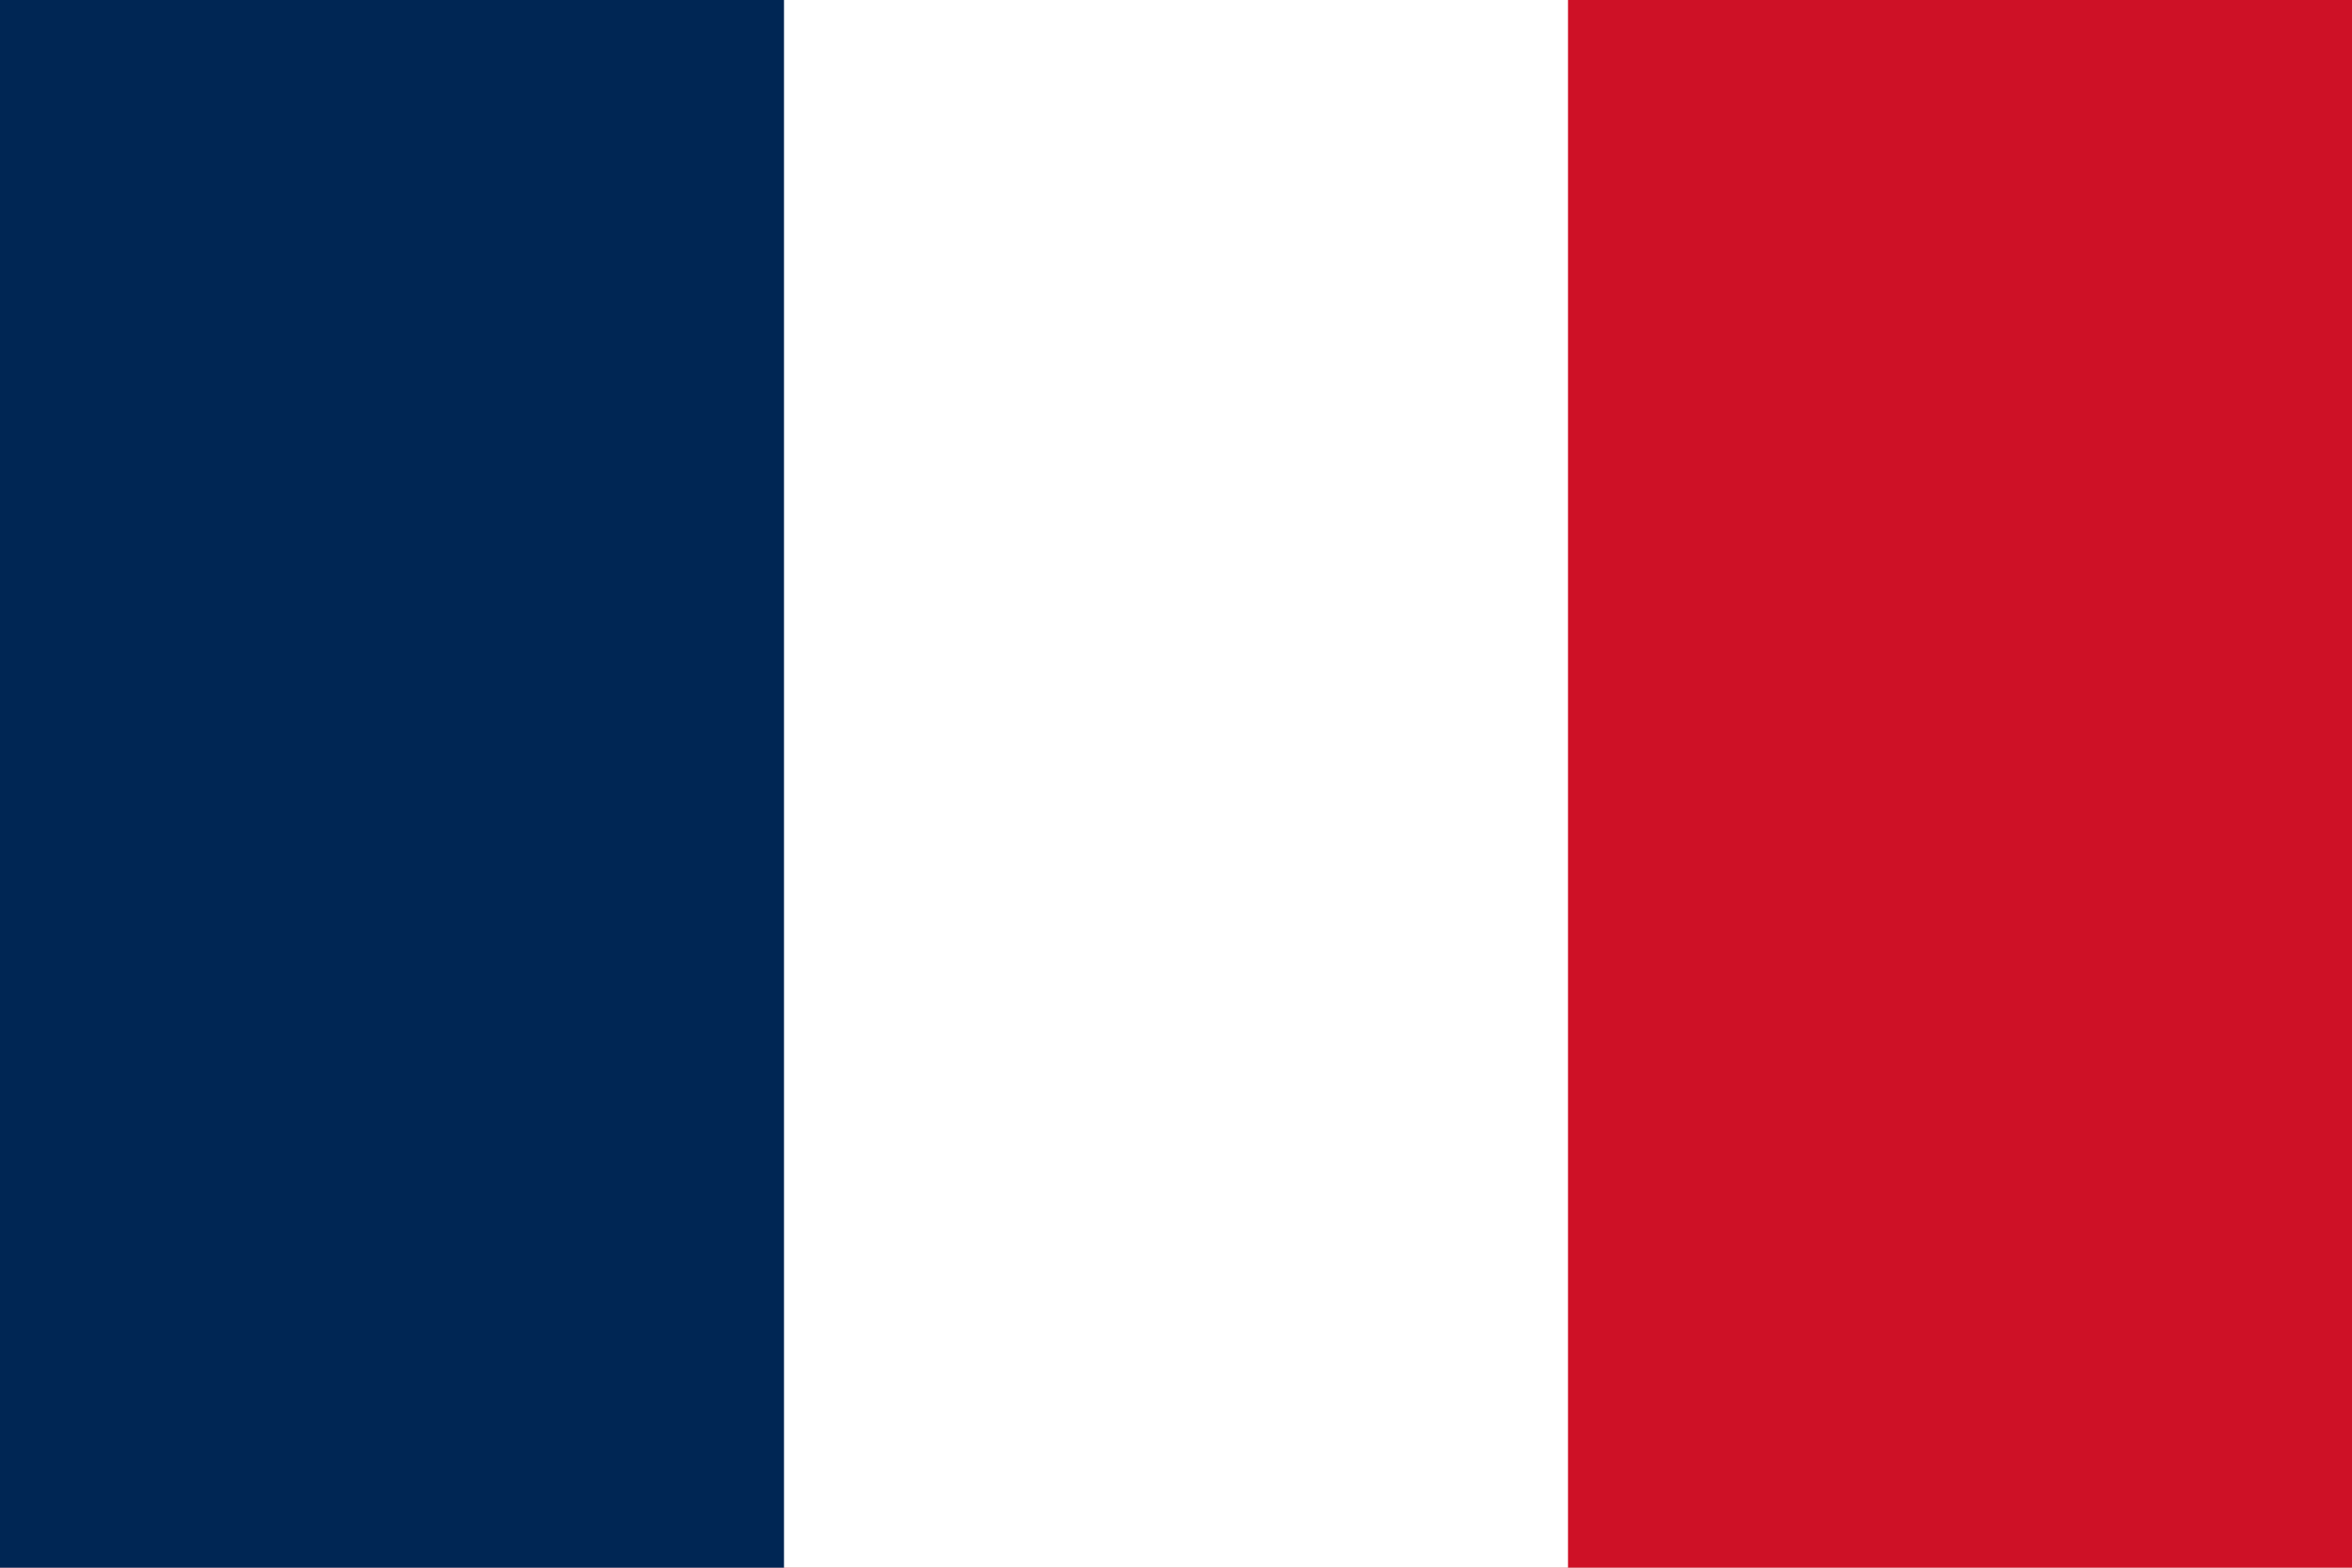
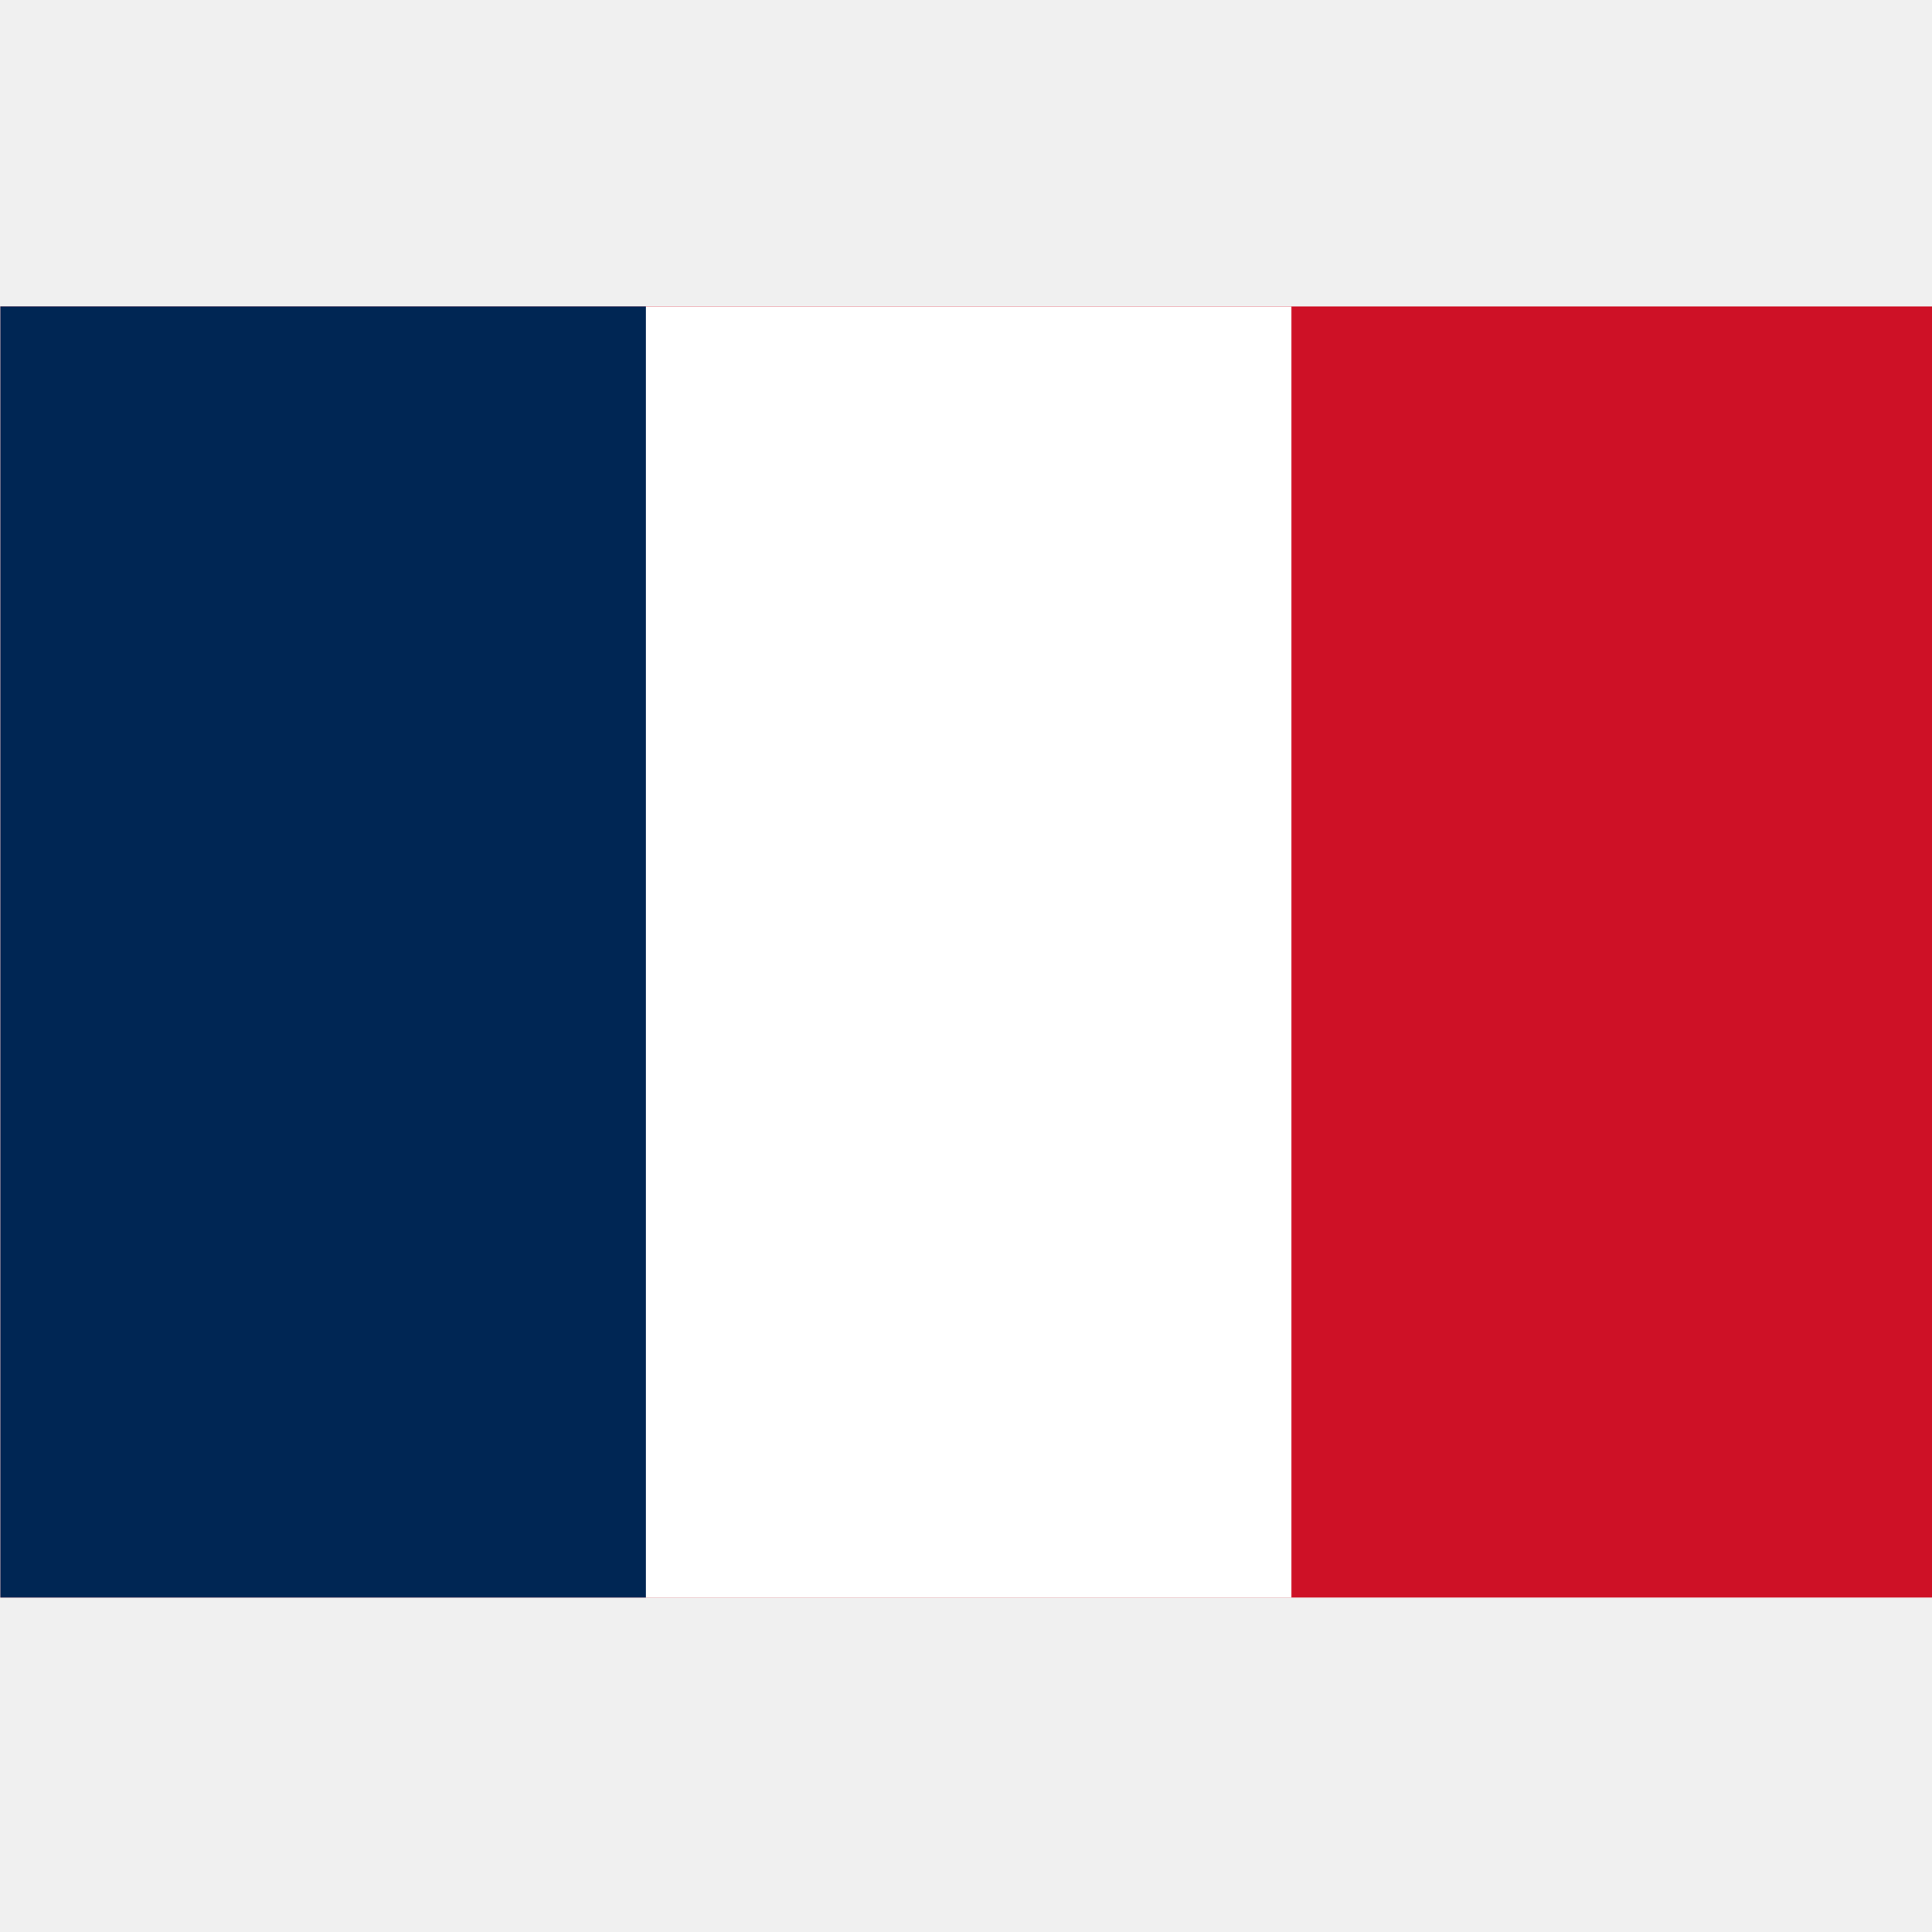
- <svg xmlns="http://www.w3.org/2000/svg" width="900" height="600">
-   <path fill="#CE1126" d="M0 0h900v600H0" />
-   <path fill="#fff" d="M0 0h600v600H0" />
-   <path fill="#002654" d="M0 0h300v600H0" />
+ <svg xmlns="http://www.w3.org/2000/svg" width="512" height="512" viewBox="0 0 135.467 135.467" version="1.1" id="svg5">
+   <defs id="defs2" />
+   <g id="layer1">
+     <path fill="#ce1126" d="M 0.023,21.485 H 135.82 V 112.016 H 0.023" id="path21" style="stroke-width:0.151" />
+     <path fill="#ffffff" d="M 0.023,21.485 H 90.554 V 112.016 H 0.023" id="path23" style="stroke-width:0.151" />
+     <path fill="#002654" d="M 0.023,21.485 H 45.288 V 112.016 H 0.023" id="path25" style="stroke-width:0.151" />
+   </g>
</svg>
